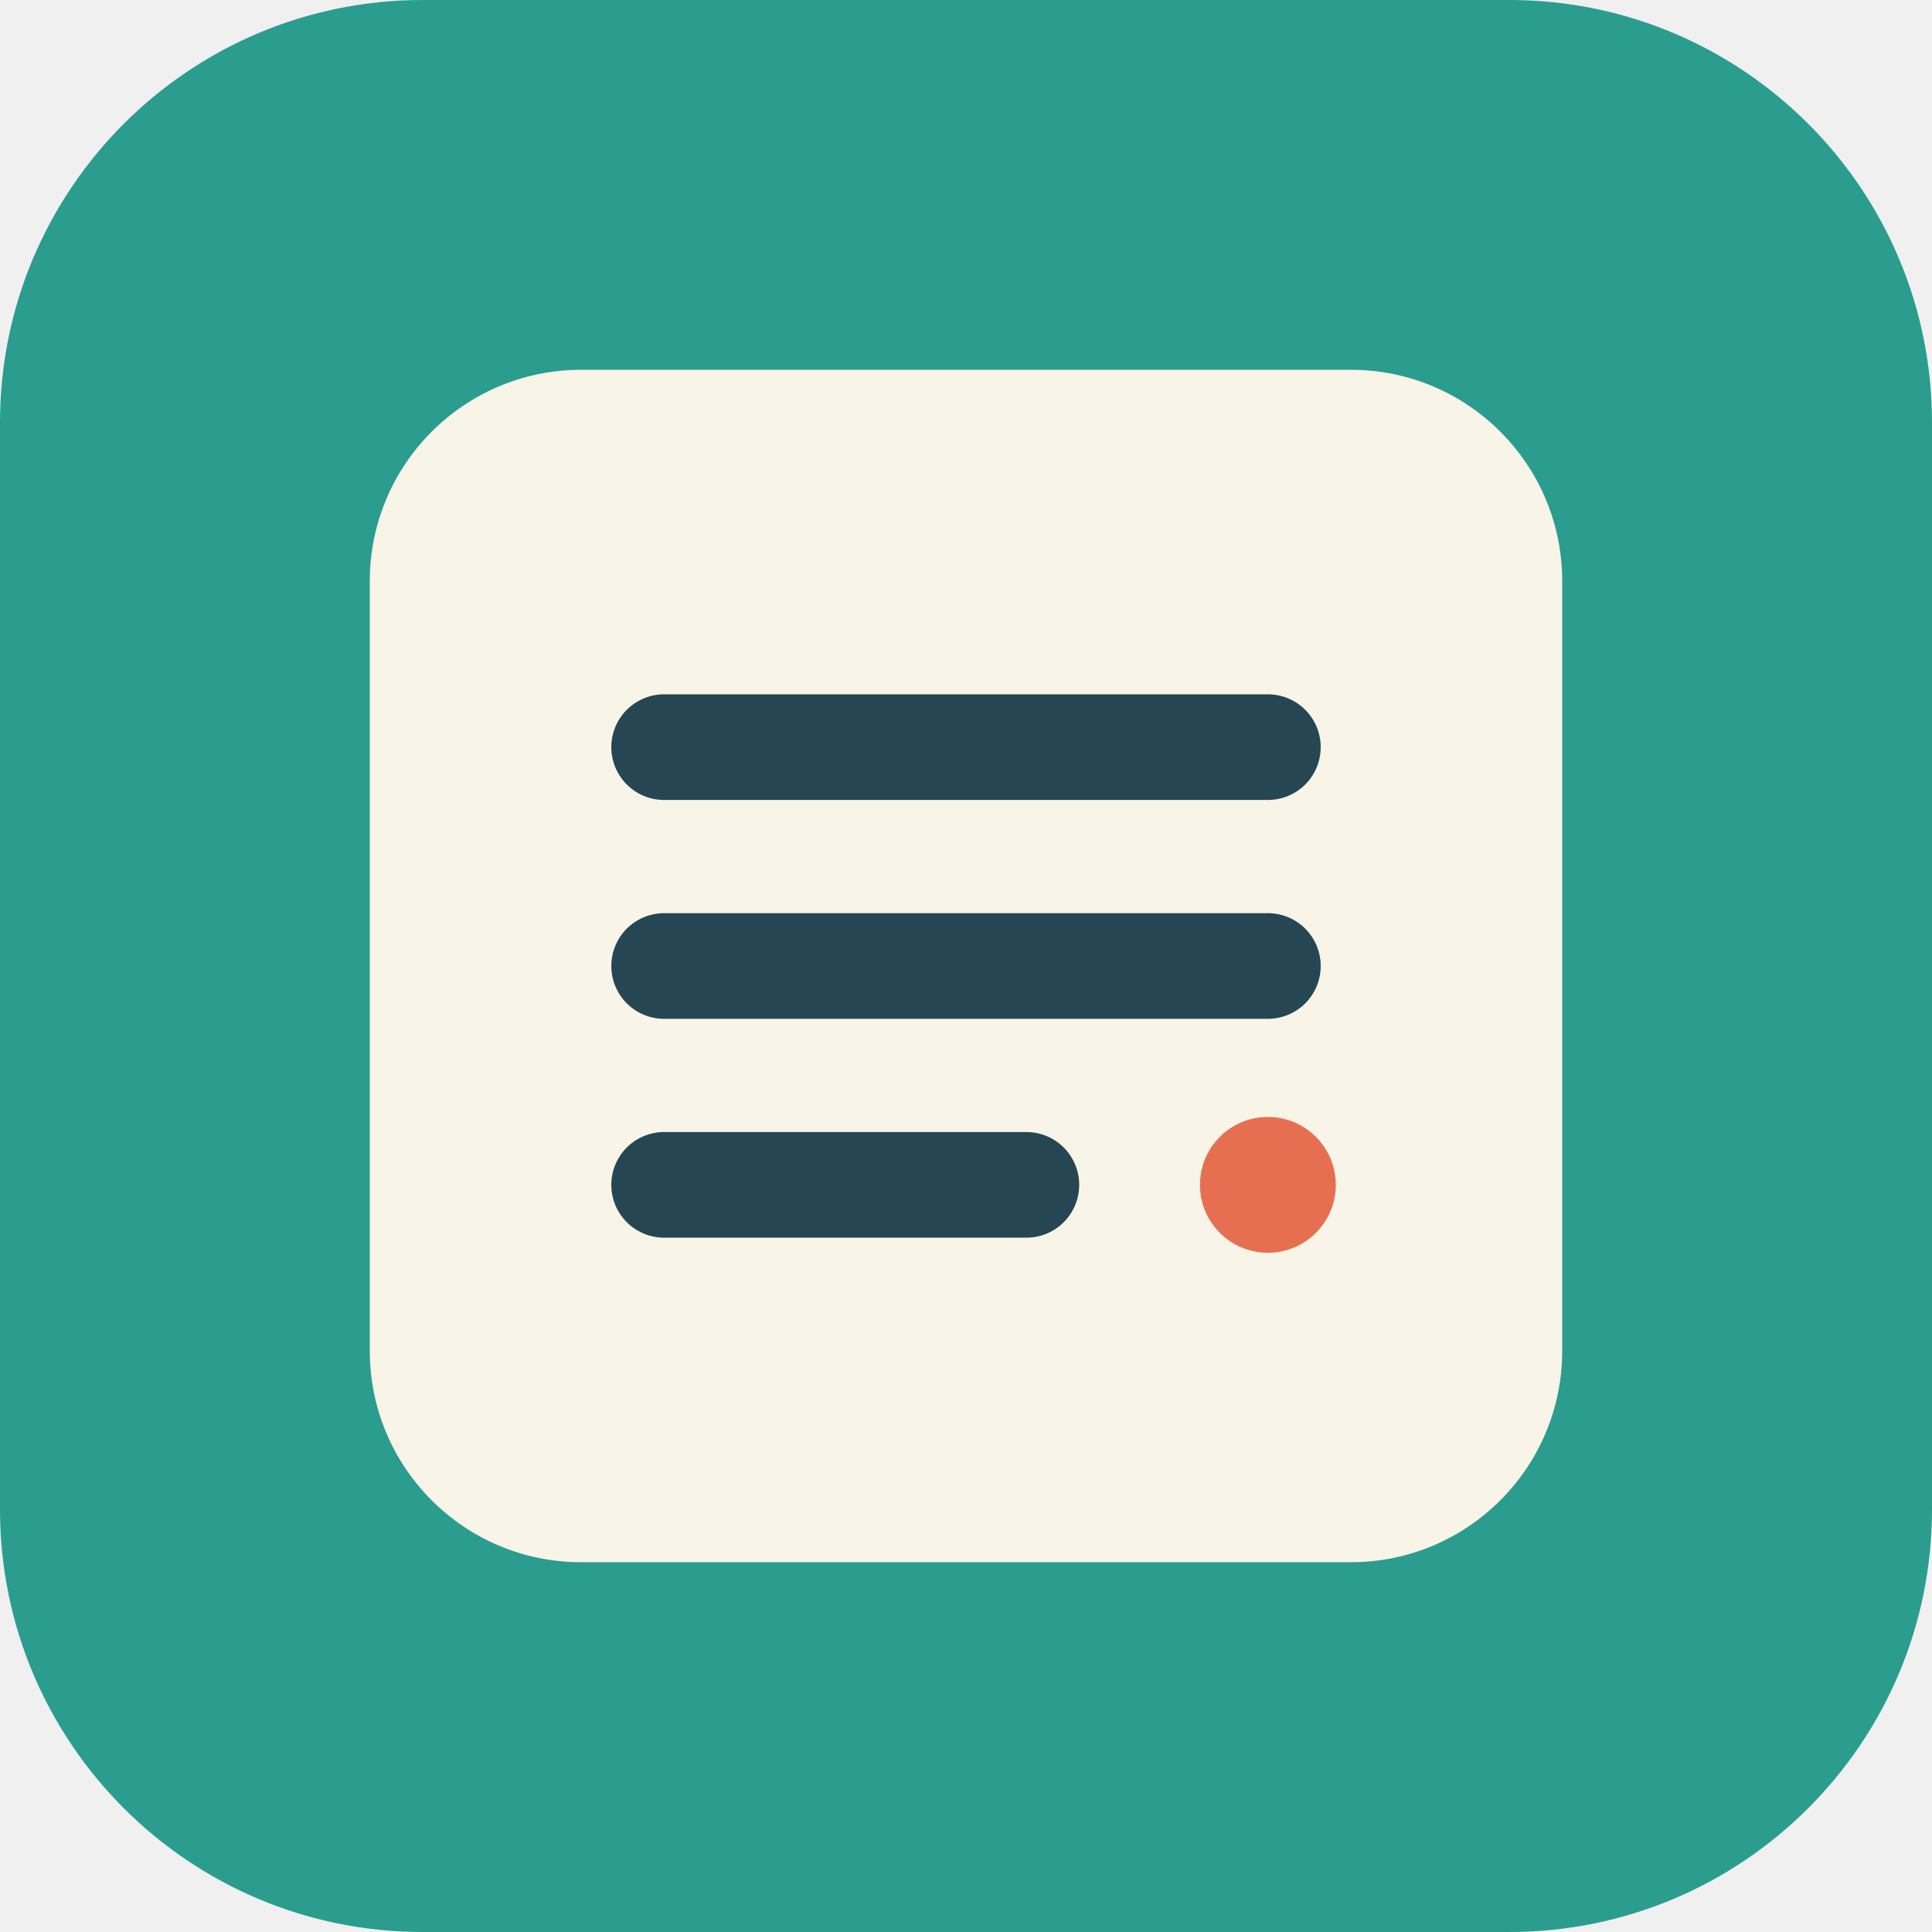
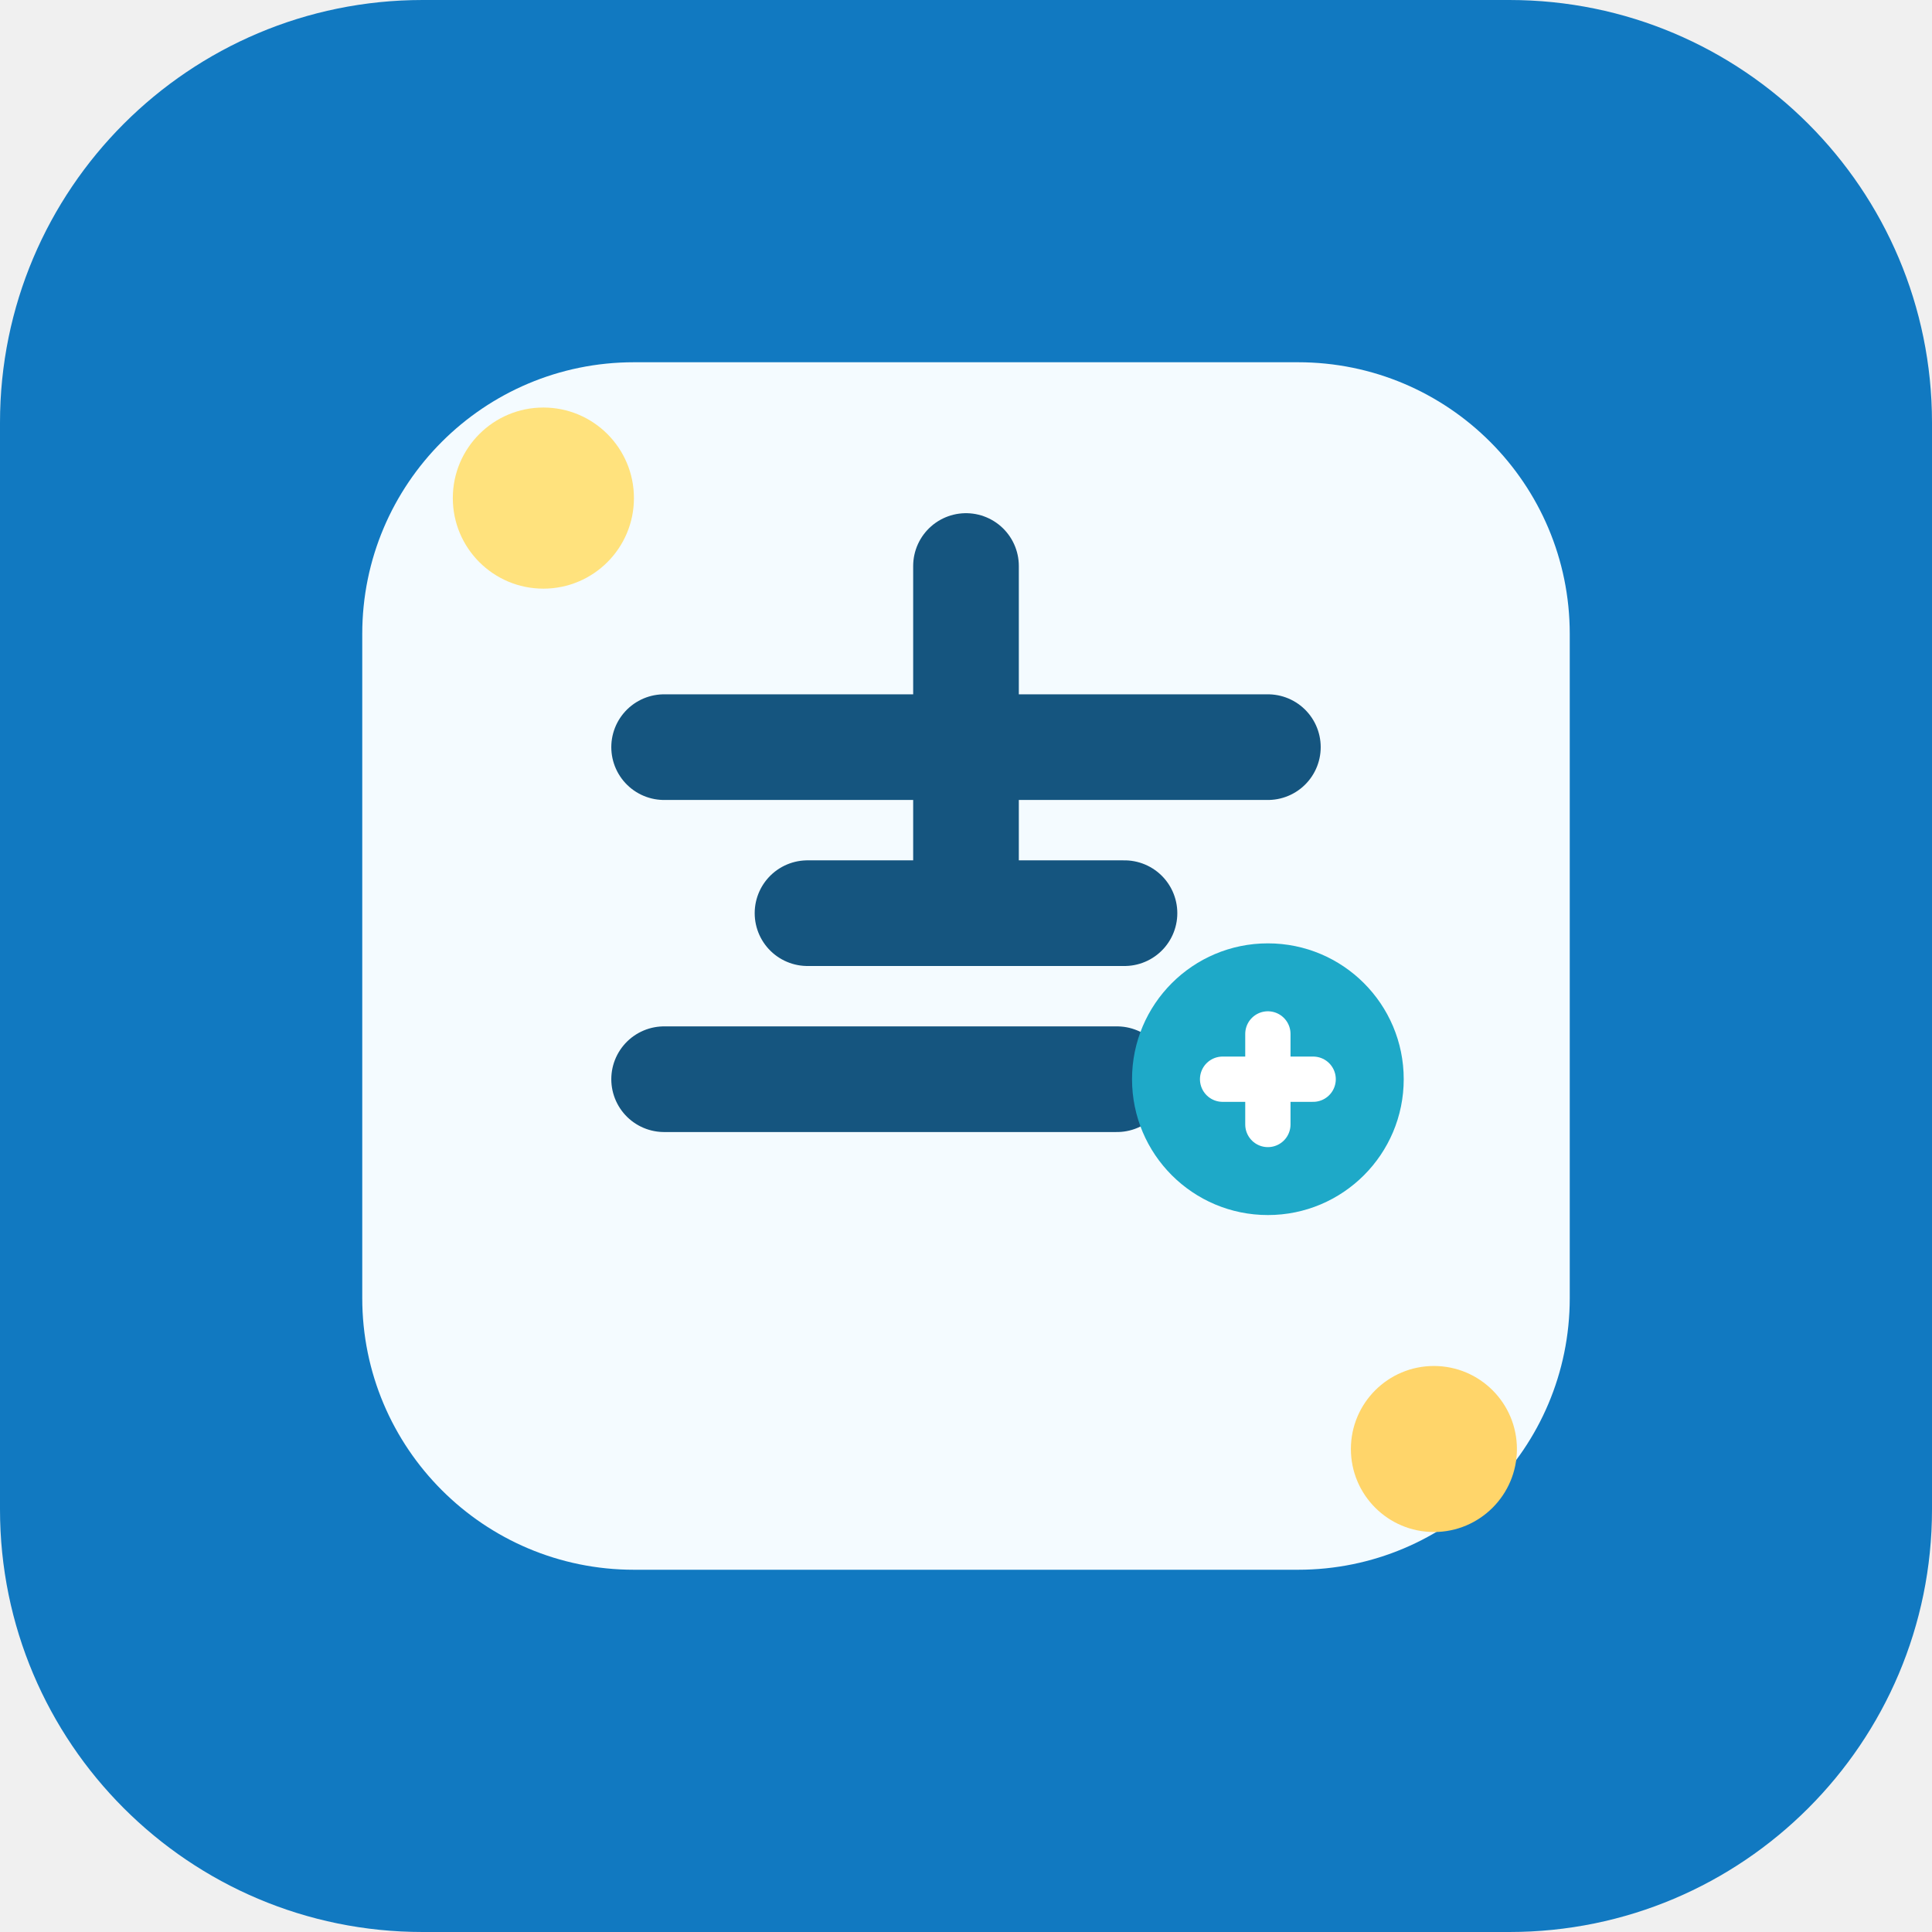
<svg xmlns="http://www.w3.org/2000/svg" viewBox="0 0 512 512">
-   <rect width="512" height="512" rx="112" fill="#2a9d8f" />
-   <rect x="98" y="98" width="316" height="316" rx="56" fill="#f9f4e8" />
-   <path d="M176 198h160M176 256h160M176 314h96" stroke="#264653" stroke-linecap="round" stroke-width="28" />
-   <circle cx="336" cy="314" r="18" fill="#e76f51" />
+   <rect width="512" height="512" rx="112" fill="#1179c1" />
+   <rect x="96" y="96" width="320" height="320" rx="72" fill="#f4fbff" />
+   <circle cx="144" cy="132" r="24" fill="#ffe27d" />
+   <circle cx="380" cy="384" r="22" fill="#ffd56a" />
+   <path d="M176 198h160M176 286h120M256 150v90M214 242h84" stroke="#15557f" stroke-linecap="round" stroke-width="28" />
+   <circle cx="336" cy="286" r="36" fill="#1ea9c8" />
+   <path d="M324 286h24M336 274v24" stroke="#ffffff" stroke-linecap="round" stroke-width="12" />
</svg>
